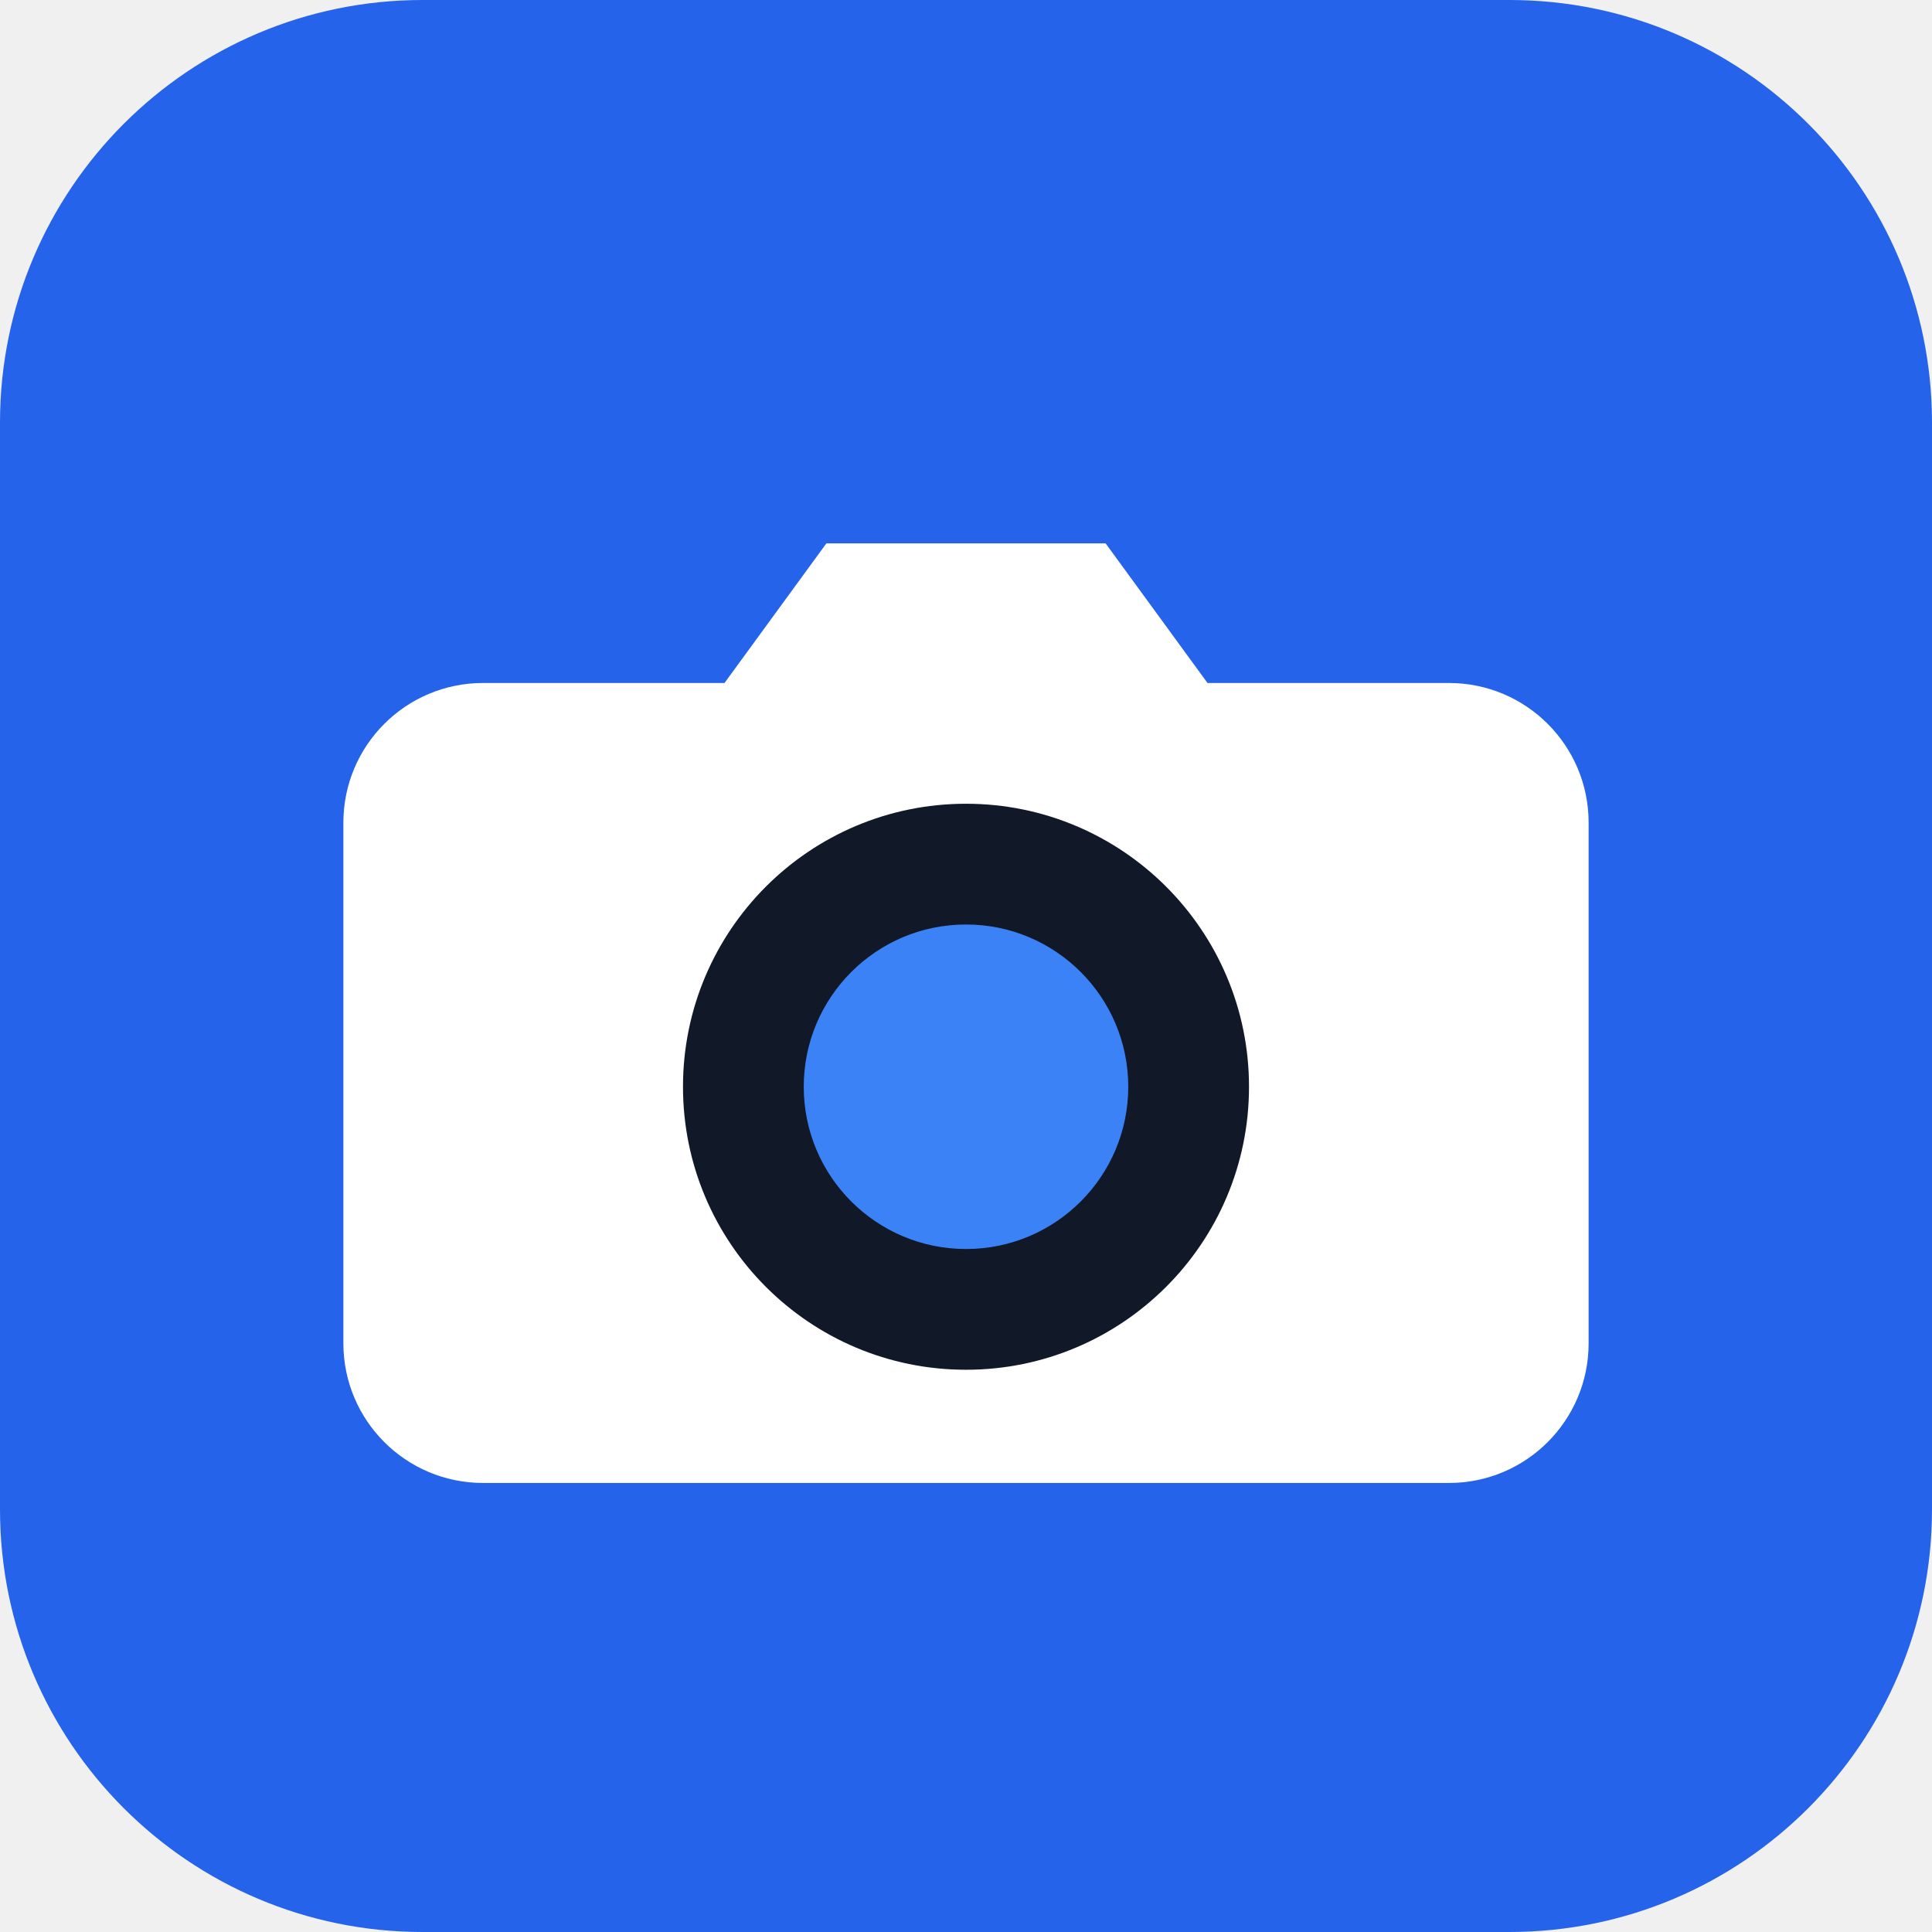
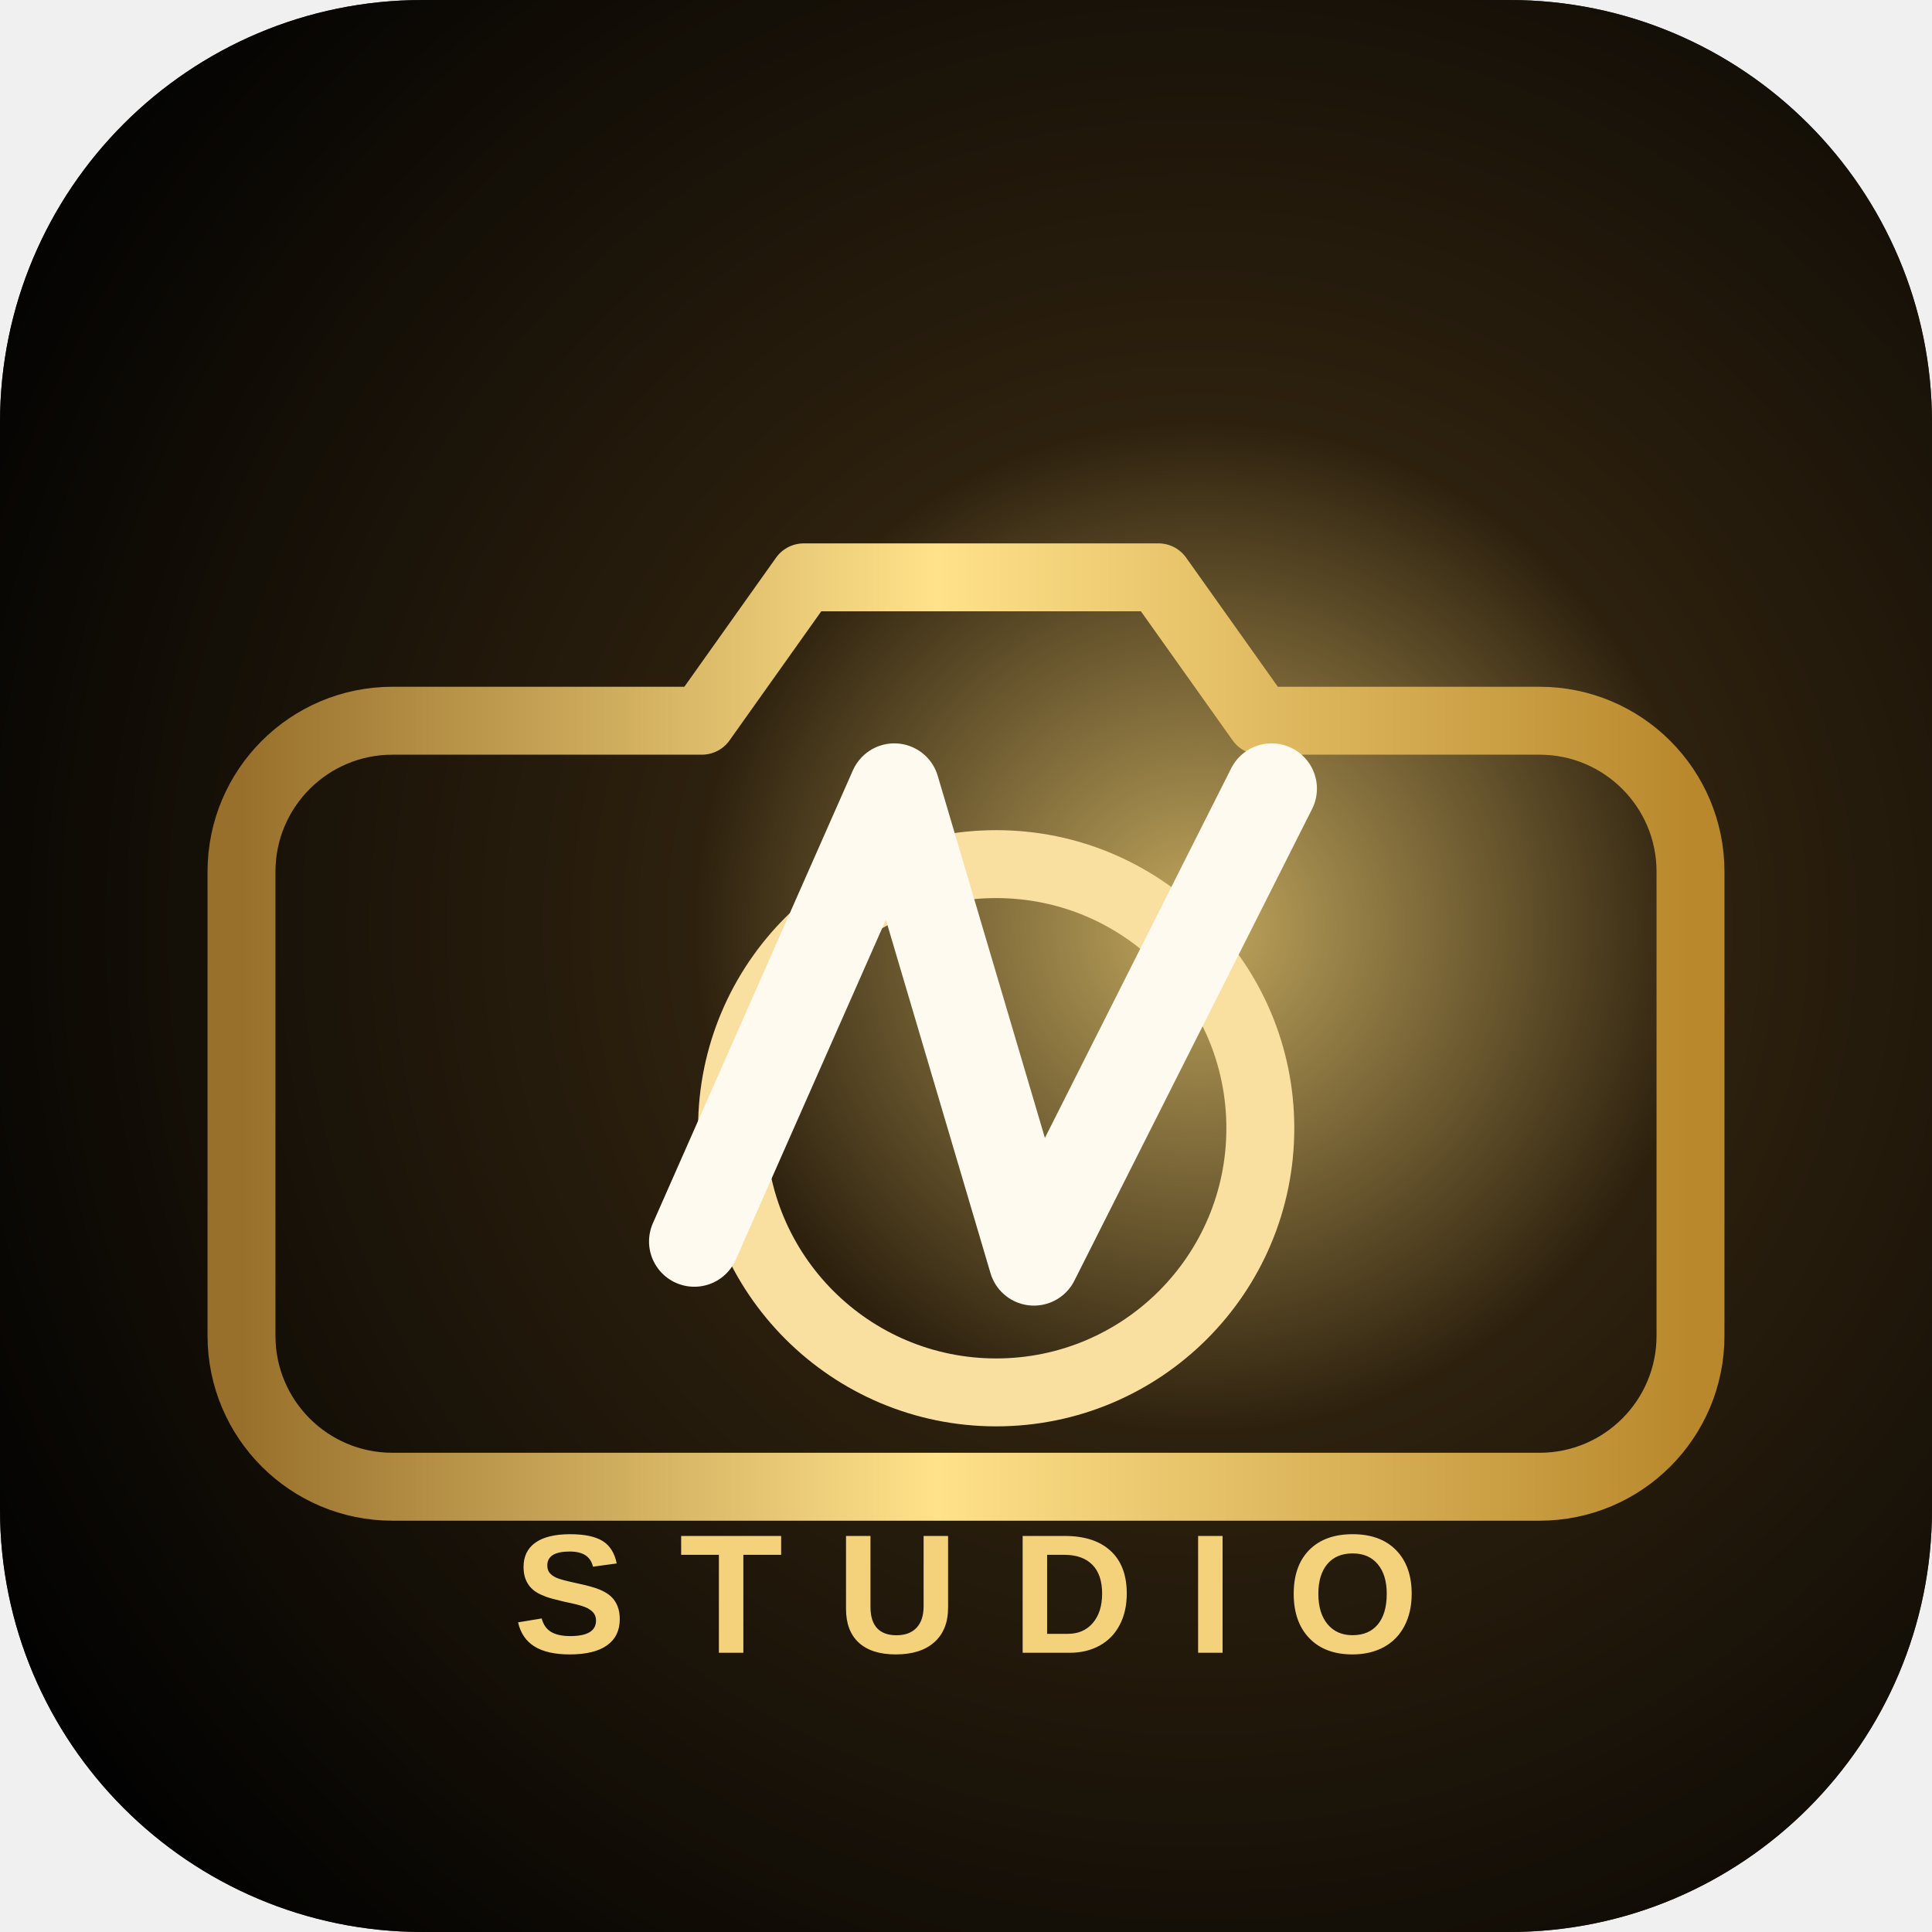
<svg xmlns="http://www.w3.org/2000/svg" width="512" height="512" viewBox="0 0 512 512">
-   <rect width="512" height="512" rx="112" fill="#2563EB" />
-   <path d="M128 181h64l27-37h74l27 37h64a37 37 0 0 1 37 37v138a37 37 0 0 1-37 37H128a37 37 0 0 1-37-37V218a37 37 0 0 1 37-37Z" fill="#fff" />
-   <circle cx="256" cy="288" r="75" fill="#111827" />
-   <circle cx="256" cy="288" r="43" fill="#3B82F6" />
+   <defs>
+     <radialGradient id="g" cx="62%" cy="48%" r="72%">
+       <stop offset="0" stop-color="#f8d678" />
+       <stop offset=".36" stop-color="#3a2a12" />
+       <stop offset="1" stop-color="#020202" />
+     </radialGradient>
+     <linearGradient id="gold" x1="0" x2="1">
+       <stop offset="0" stop-color="#98702b" />
+       <stop offset=".48" stop-color="#ffe28a" />
+       <stop offset="1" stop-color="#b9882c" />
+     </linearGradient>
+   </defs>
+   <rect width="512" height="512" rx="112" fill="#020202" />
+   <rect width="512" height="512" rx="112" fill="url(#g)" opacity=".78" />
+   <path d="M104 191h82l27-38h94l27 38h74a40 40 0 0 1 40 40v123a40 40 0 0 1-40 40H104a40 40 0 0 1-40-40V231a40 40 0 0 1 40-40Z" fill="none" stroke="url(#gold)" stroke-width="18" stroke-linejoin="round" />
+   <circle cx="264" cy="299" r="70" fill="none" stroke="#f9dfa0" stroke-width="18" />
+   <path d="M184 329 237 209l37 125 63-125" fill="none" stroke="#fffaf0" stroke-width="24" stroke-linecap="round" stroke-linejoin="round" />
+   <text x="256" y="438" text-anchor="middle" fill="#f4d17b" font-family="Arial, sans-serif" font-size="45" font-weight="700" letter-spacing="14">STUDIO</text>
</svg>
